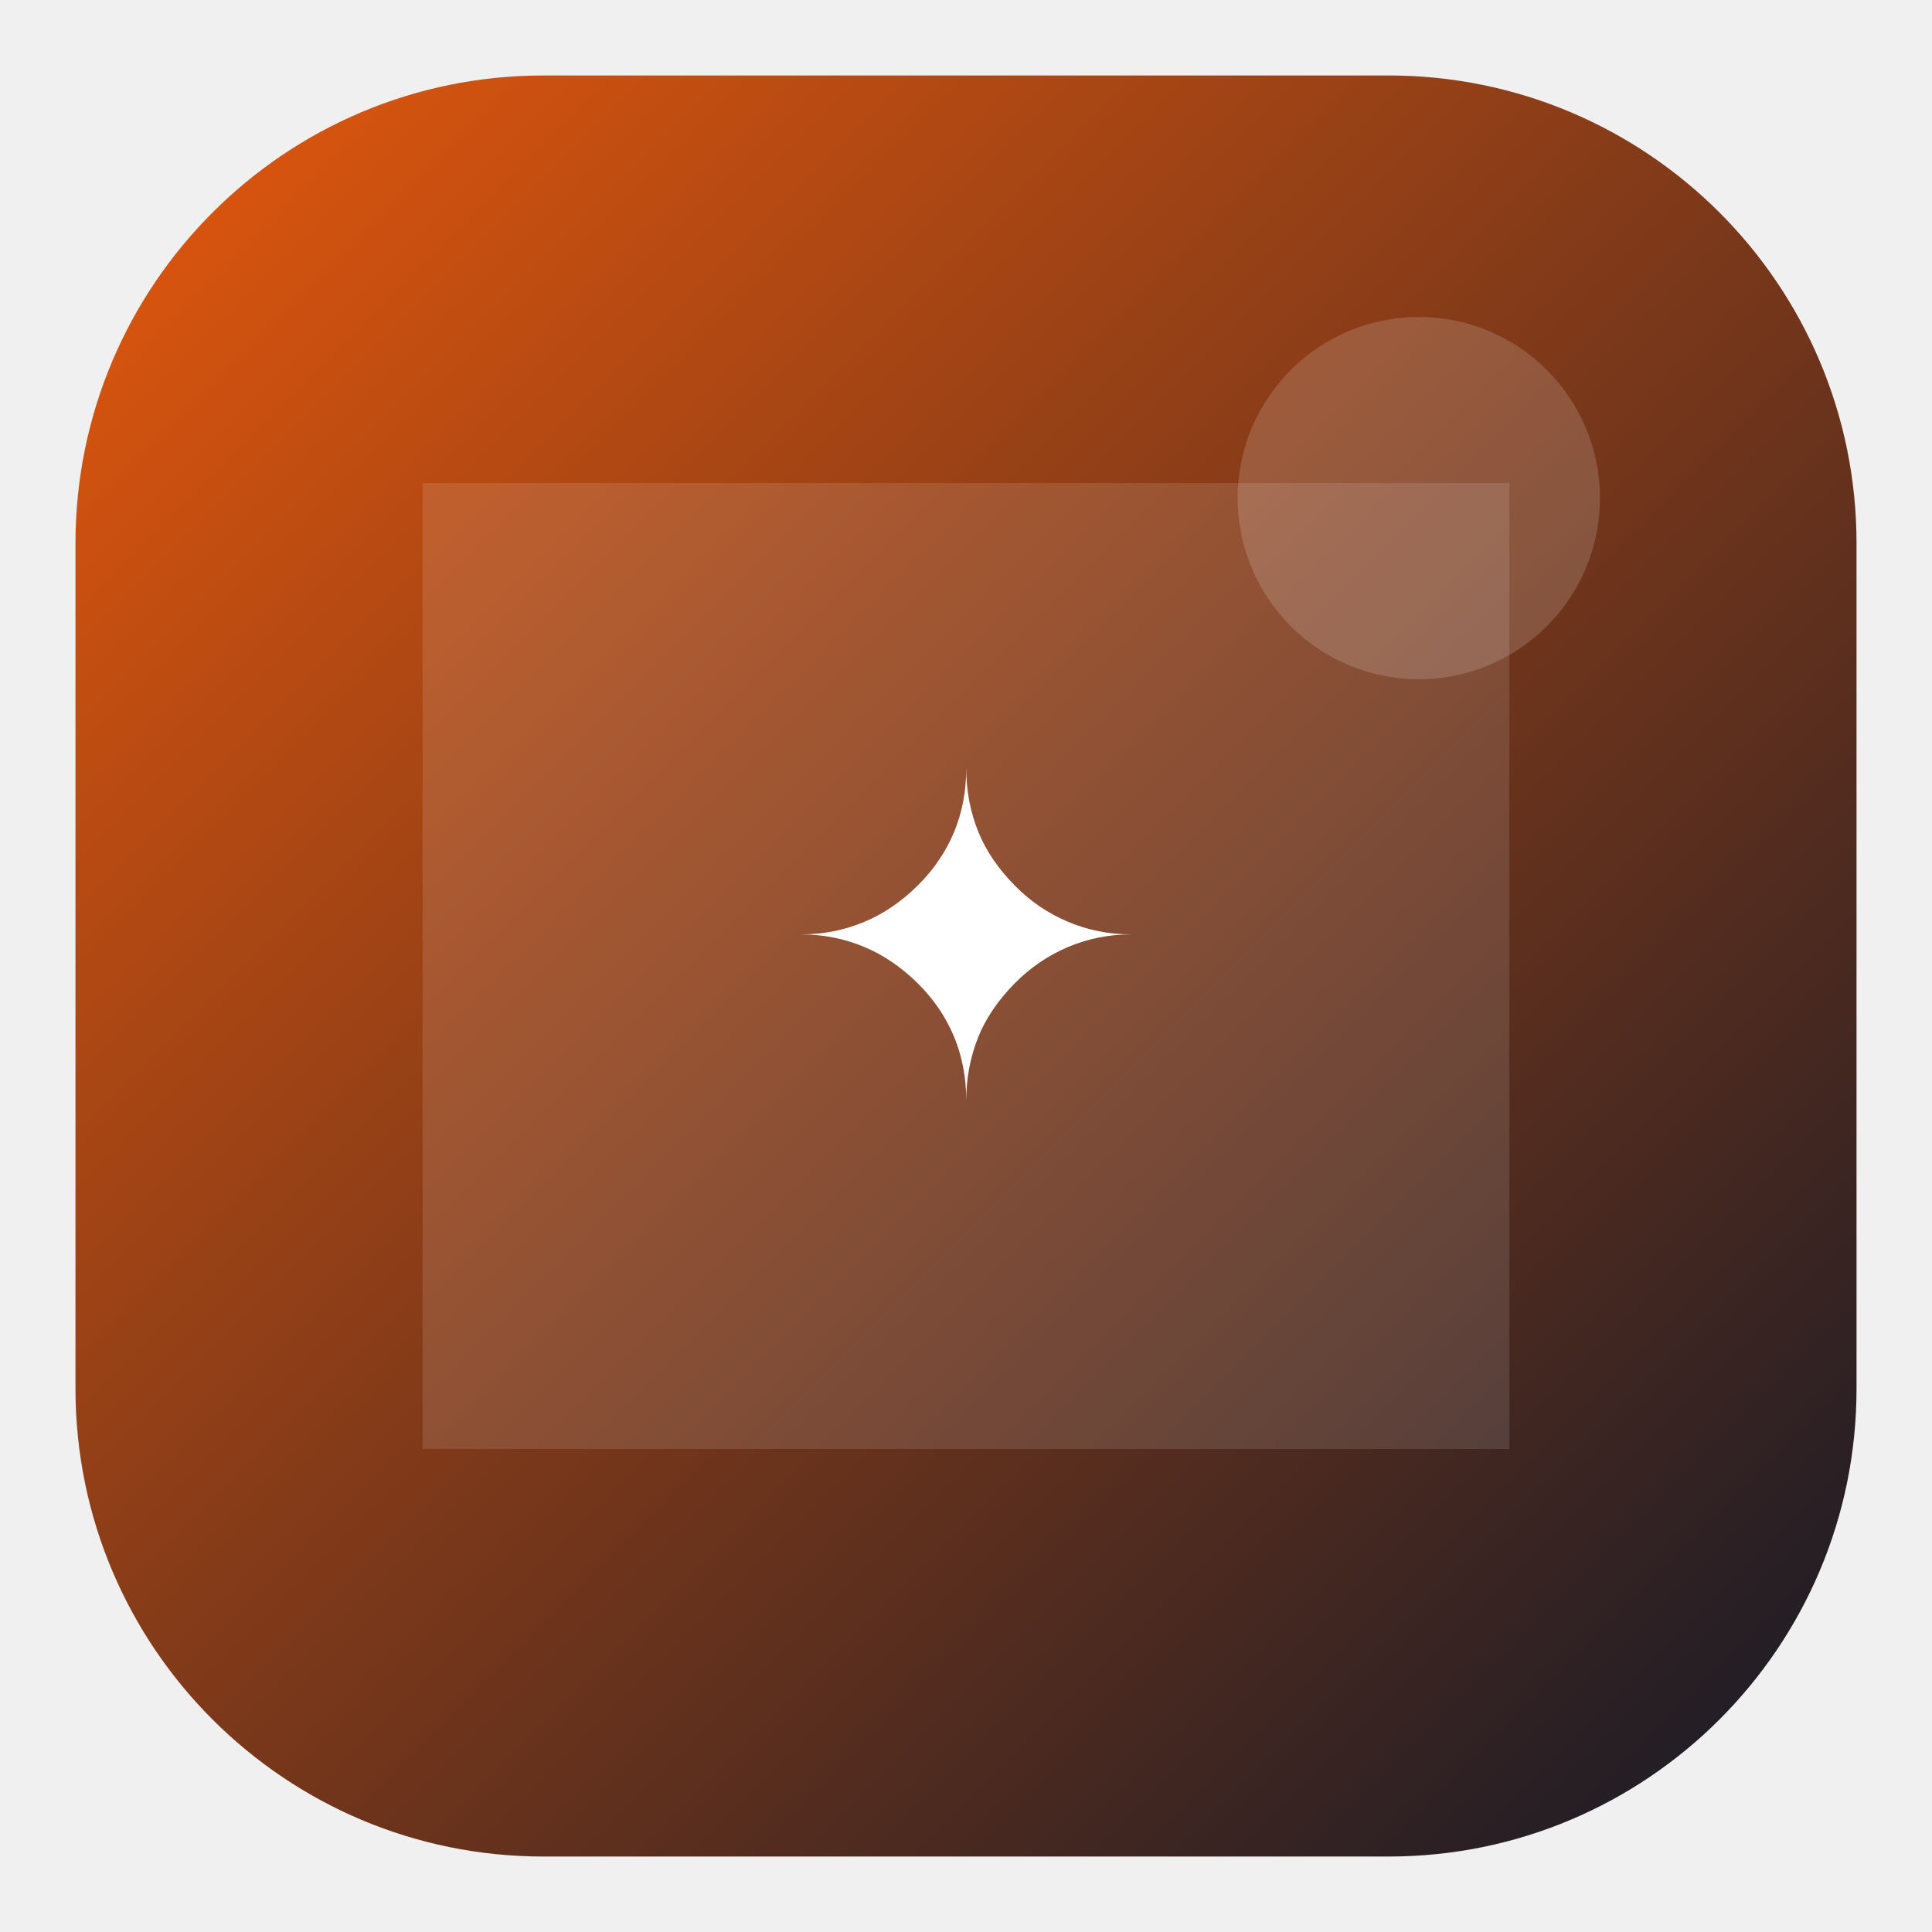
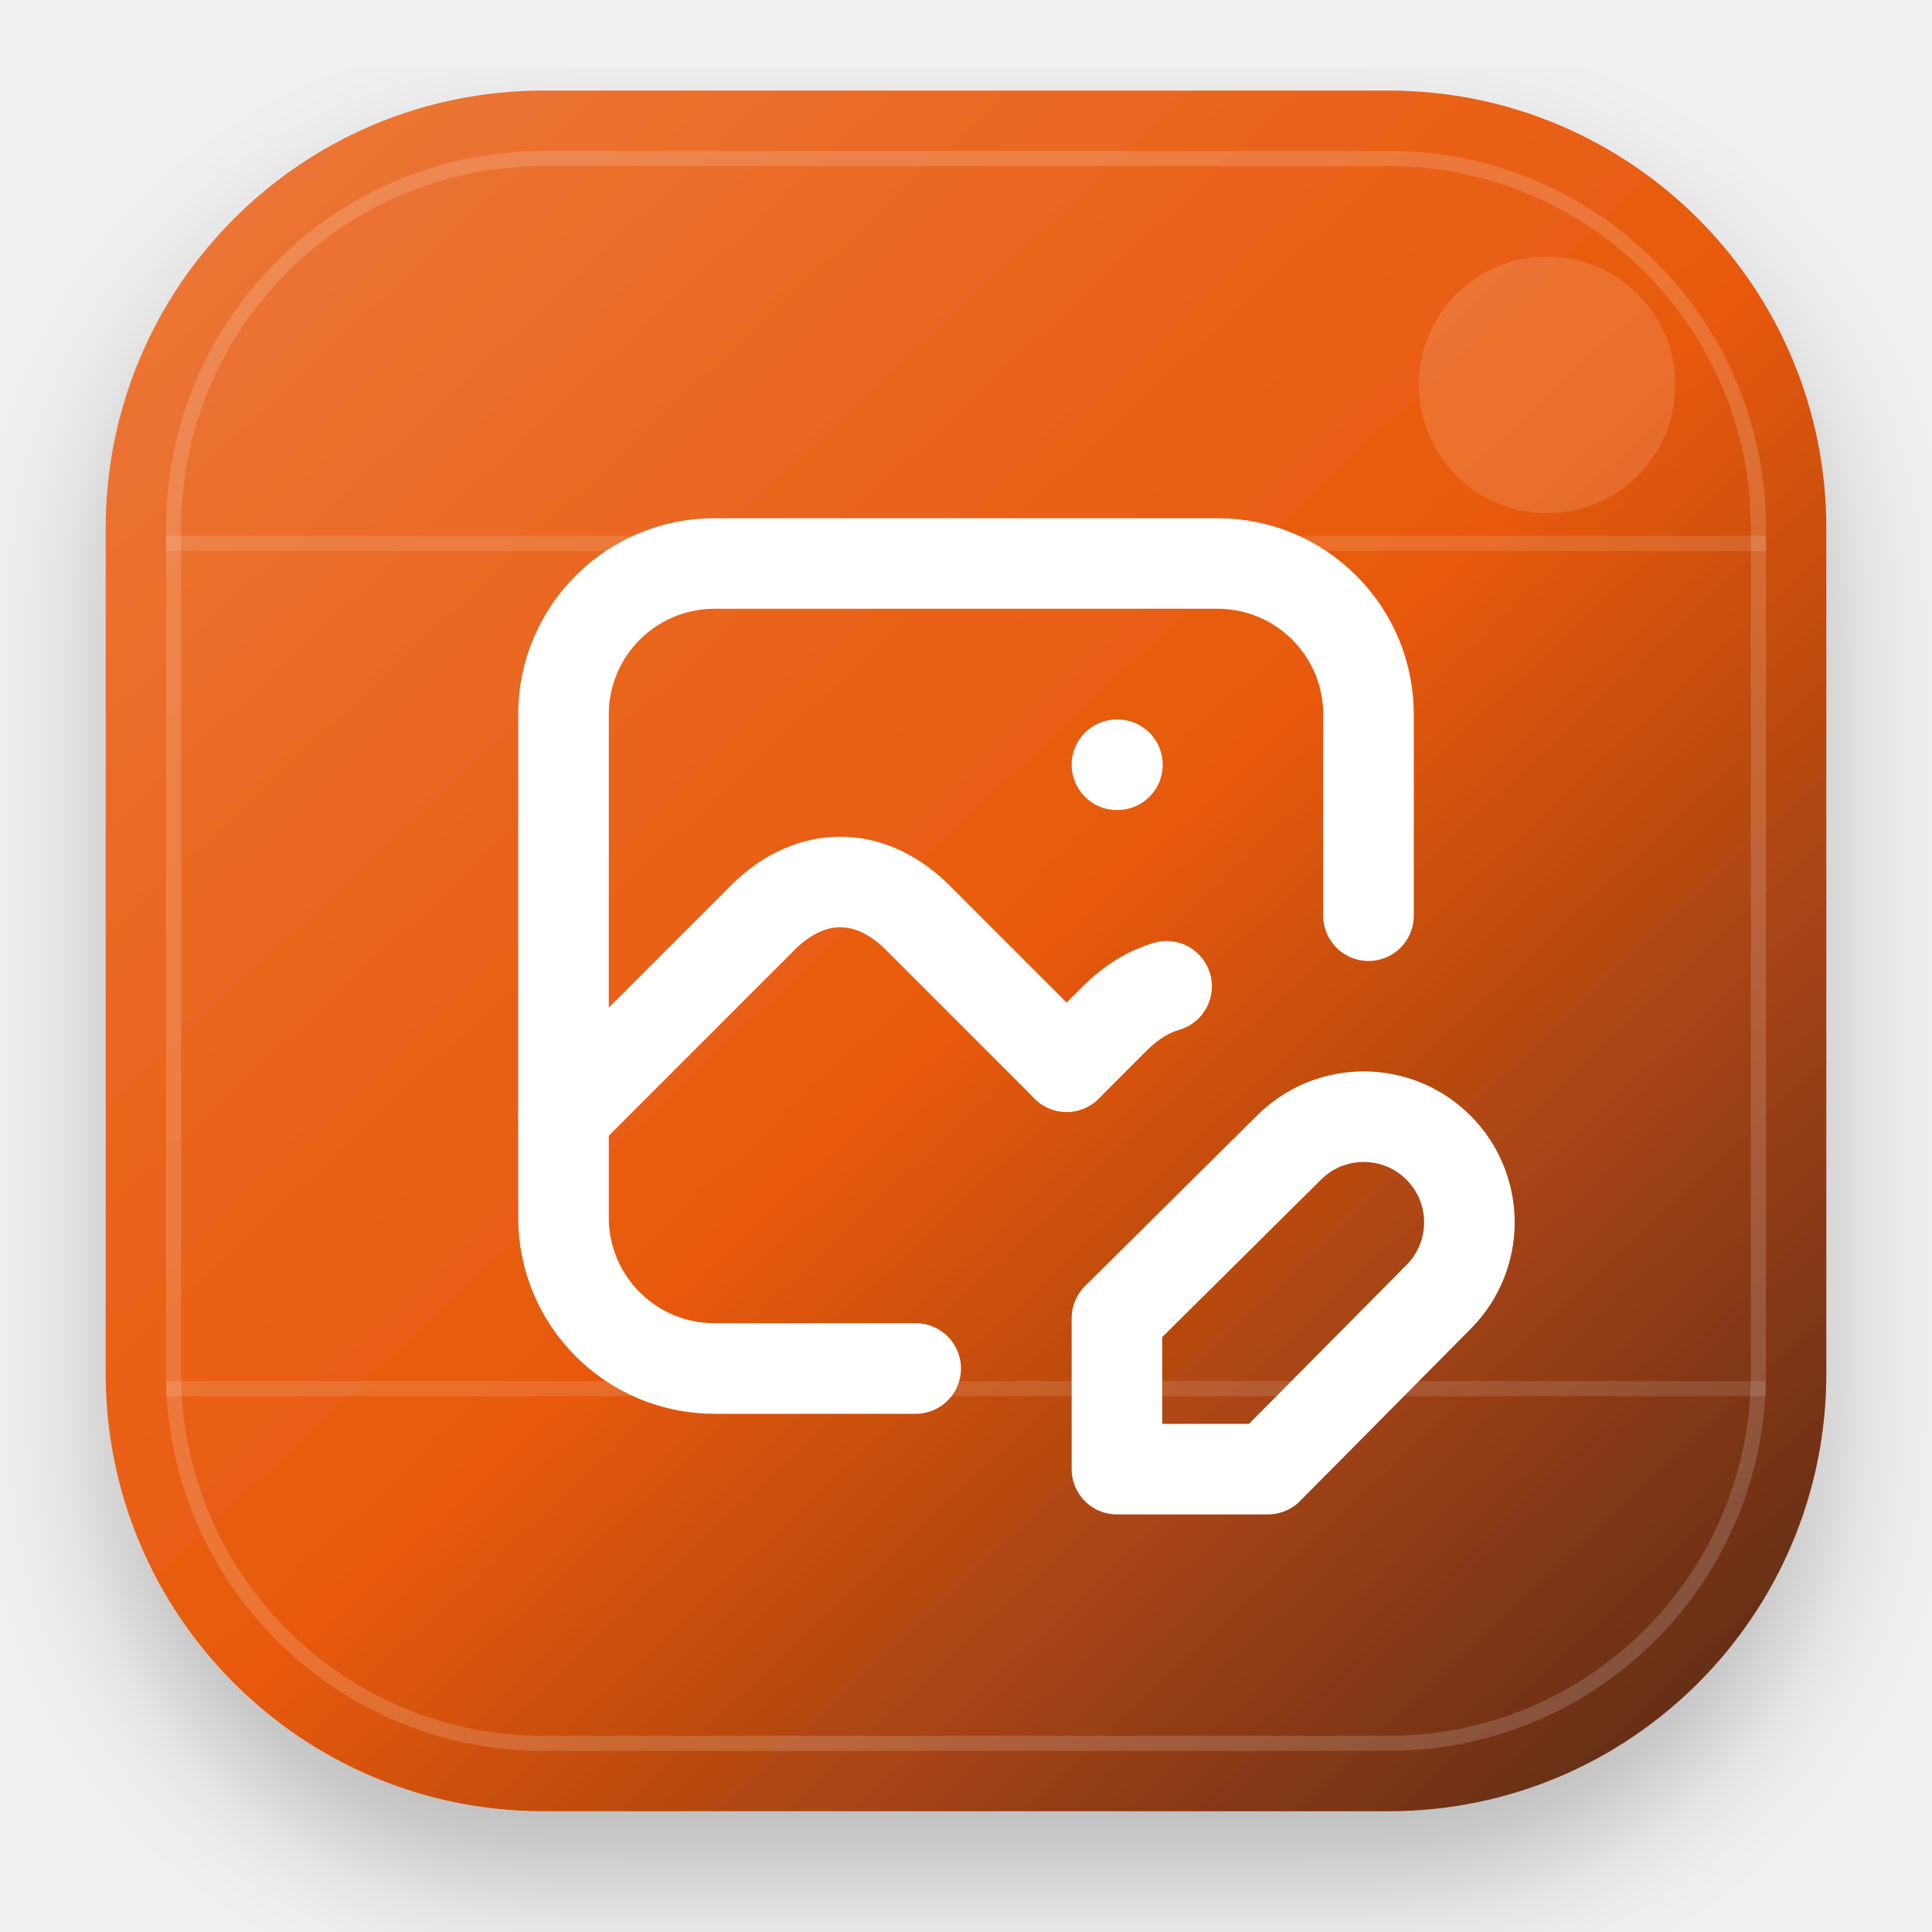
- <svg xmlns="http://www.w3.org/2000/svg" width="256" height="256" viewBox="0 0 256 256">
+ <svg xmlns="http://www.w3.org/2000/svg" width="256" height="256" viewBox="0 0 256 256" role="img" aria-label="图片创作台">
  <defs>
-     <linearGradient id="g" x1="0" y1="0" x2="1" y2="1">
-       <stop stop-color="#e8590c" />
-       <stop offset="1" stop-color="#111827" />
+     <linearGradient id="bg" x1="24" y1="18" x2="230" y2="238" gradientUnits="userSpaceOnUse">
+       <stop stop-color="#ec7738" />
+       <stop offset=".52" stop-color="#e8590c" />
+       <stop offset="1" stop-color="#592a1b" />
    </linearGradient>
+     <filter id="shadow" x="-20%" y="-20%" width="140%" height="150%">
+       <feDropShadow dx="0" dy="9" stdDeviation="8" flood-color="#000" flood-opacity=".22" />
+     </filter>
  </defs>
-   <rect x="10" y="10" width="236" height="236" rx="62" fill="url(#g)" />
-   <path d="M56 64h144v128H56z" fill="#fff" opacity=".12" />
-   <circle cx="188" cy="66" r="24" fill="#fff" opacity=".16" />
-   <text x="128" y="145" text-anchor="middle" font-family="Segoe UI,Microsoft YaHei" font-size="58" font-weight="800" fill="white">✦</text>
+   <rect x="14" y="12" width="228" height="228" rx="58" fill="url(#bg)" filter="url(#shadow)" />
+   <path d="M22 72h212M22 184h212" stroke="#fff" stroke-width="2" opacity=".12" />
+   <circle cx="205" cy="51" r="17" fill="#fff" opacity=".13" />
+   <rect x="23" y="21" width="210" height="210" rx="49" fill="none" stroke="#fff" stroke-width="2" opacity=".16" />
+   <g transform="translate(48 48) scale(6.6667)" fill="none" stroke="#fff" stroke-width="1.8" stroke-linecap="round" stroke-linejoin="round">
+     <path d="M15 8h.01" />
+     <path d="M11 20h-4a3 3 0 0 1 -3 -3v-10a3 3 0 0 1 3 -3h10a3 3 0 0 1 3 3v4" />
+     <path d="M4 15l4 -4c.928 -.893 2.072 -.893 3 0l3 3" />
+     <path d="M14 14l1 -1c.31 -.298 .644 -.497 .987 -.596" />
+     <path d="M18.42 15.61a2.1 2.1 0 0 1 2.97 2.97l-3.39 3.42h-3v-3l3.42 -3.39" />
+   </g>
</svg>
